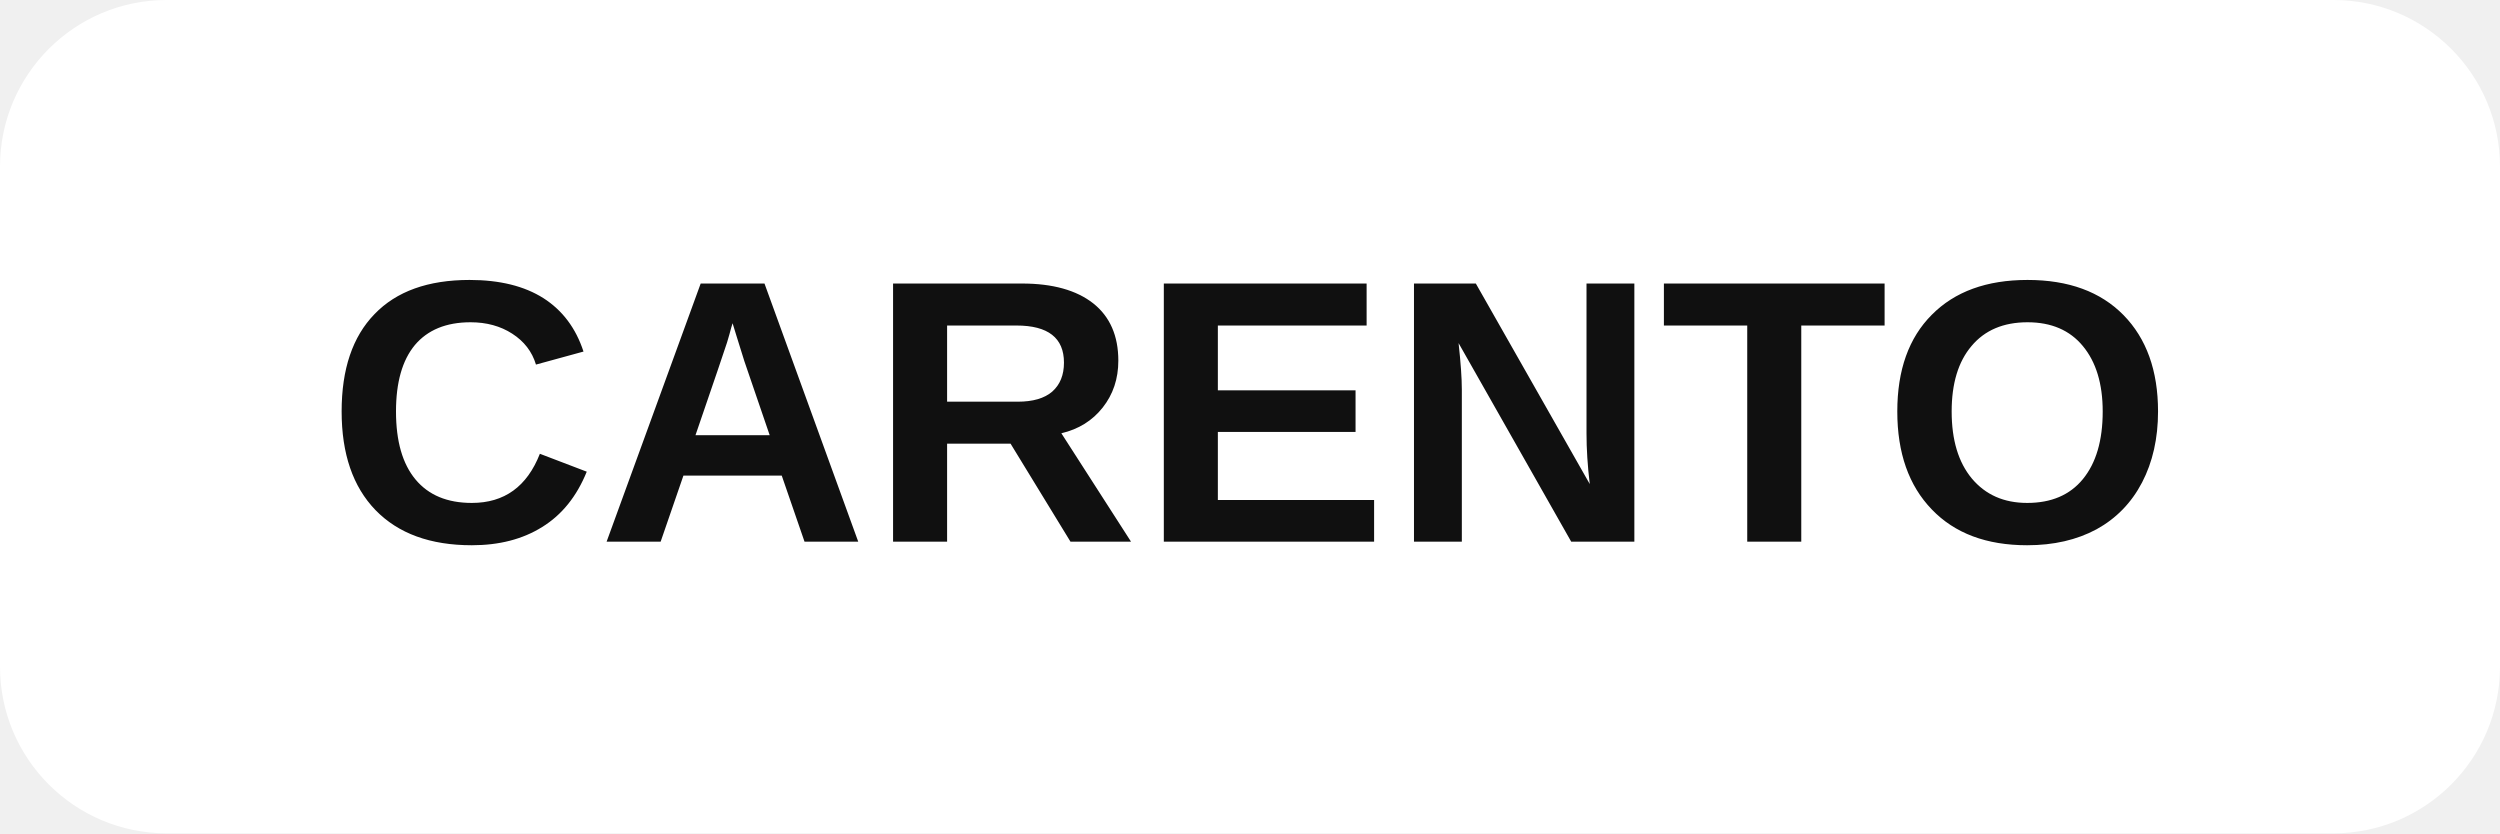
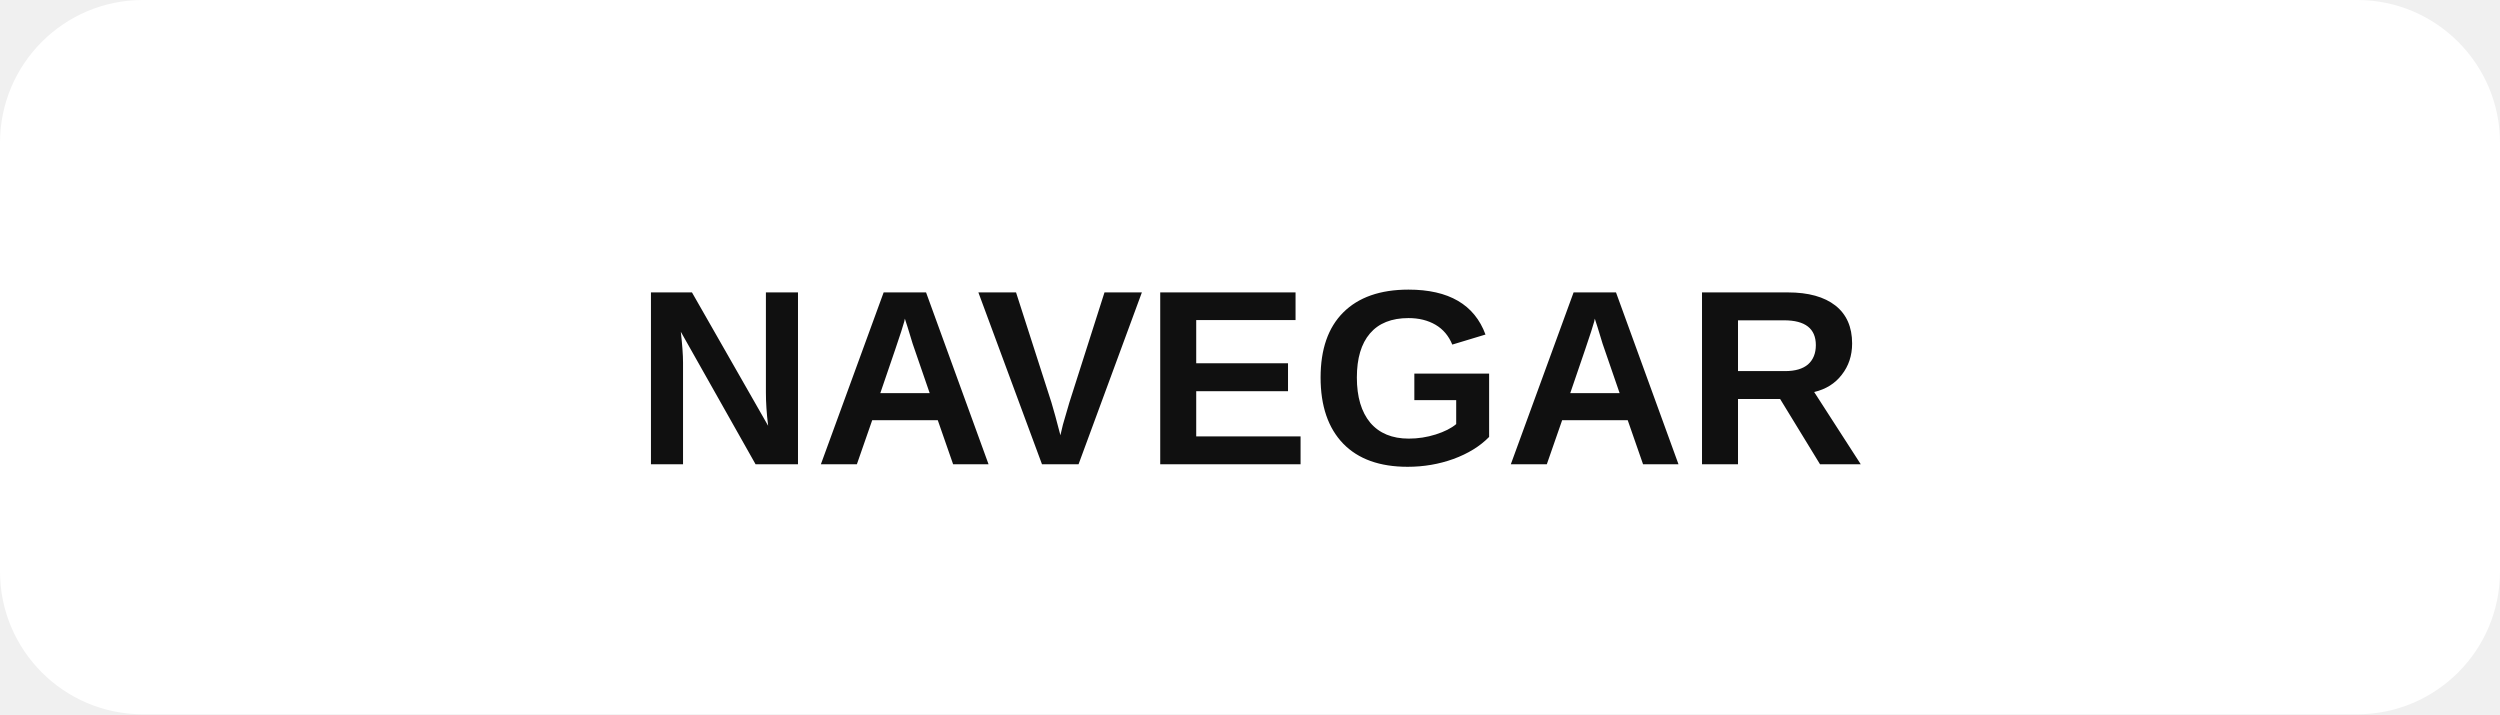
- <svg xmlns="http://www.w3.org/2000/svg" width="120" height="40" viewBox="0 0 120 40" fill="none">
-   <rect width="120" height="40" rx="8" fill="#FFFFFF" />
-   <text x="60" y="26" font-family="Arial, sans-serif" font-size="18" font-weight="bold" fill="#101010" text-anchor="middle">CARENTO</text>
+ <svg xmlns="http://www.w3.org/2000/svg" width="140" height="40" viewBox="0 0 140 40" fill="none">
+   <rect width="140" height="40" rx="8" fill="#FFFFFF" />
+   <text x="70" y="26" font-family="Arial, sans-serif" font-size="14" font-weight="bold" fill="#101010" text-anchor="middle">NAVEGAR</text>
</svg>
